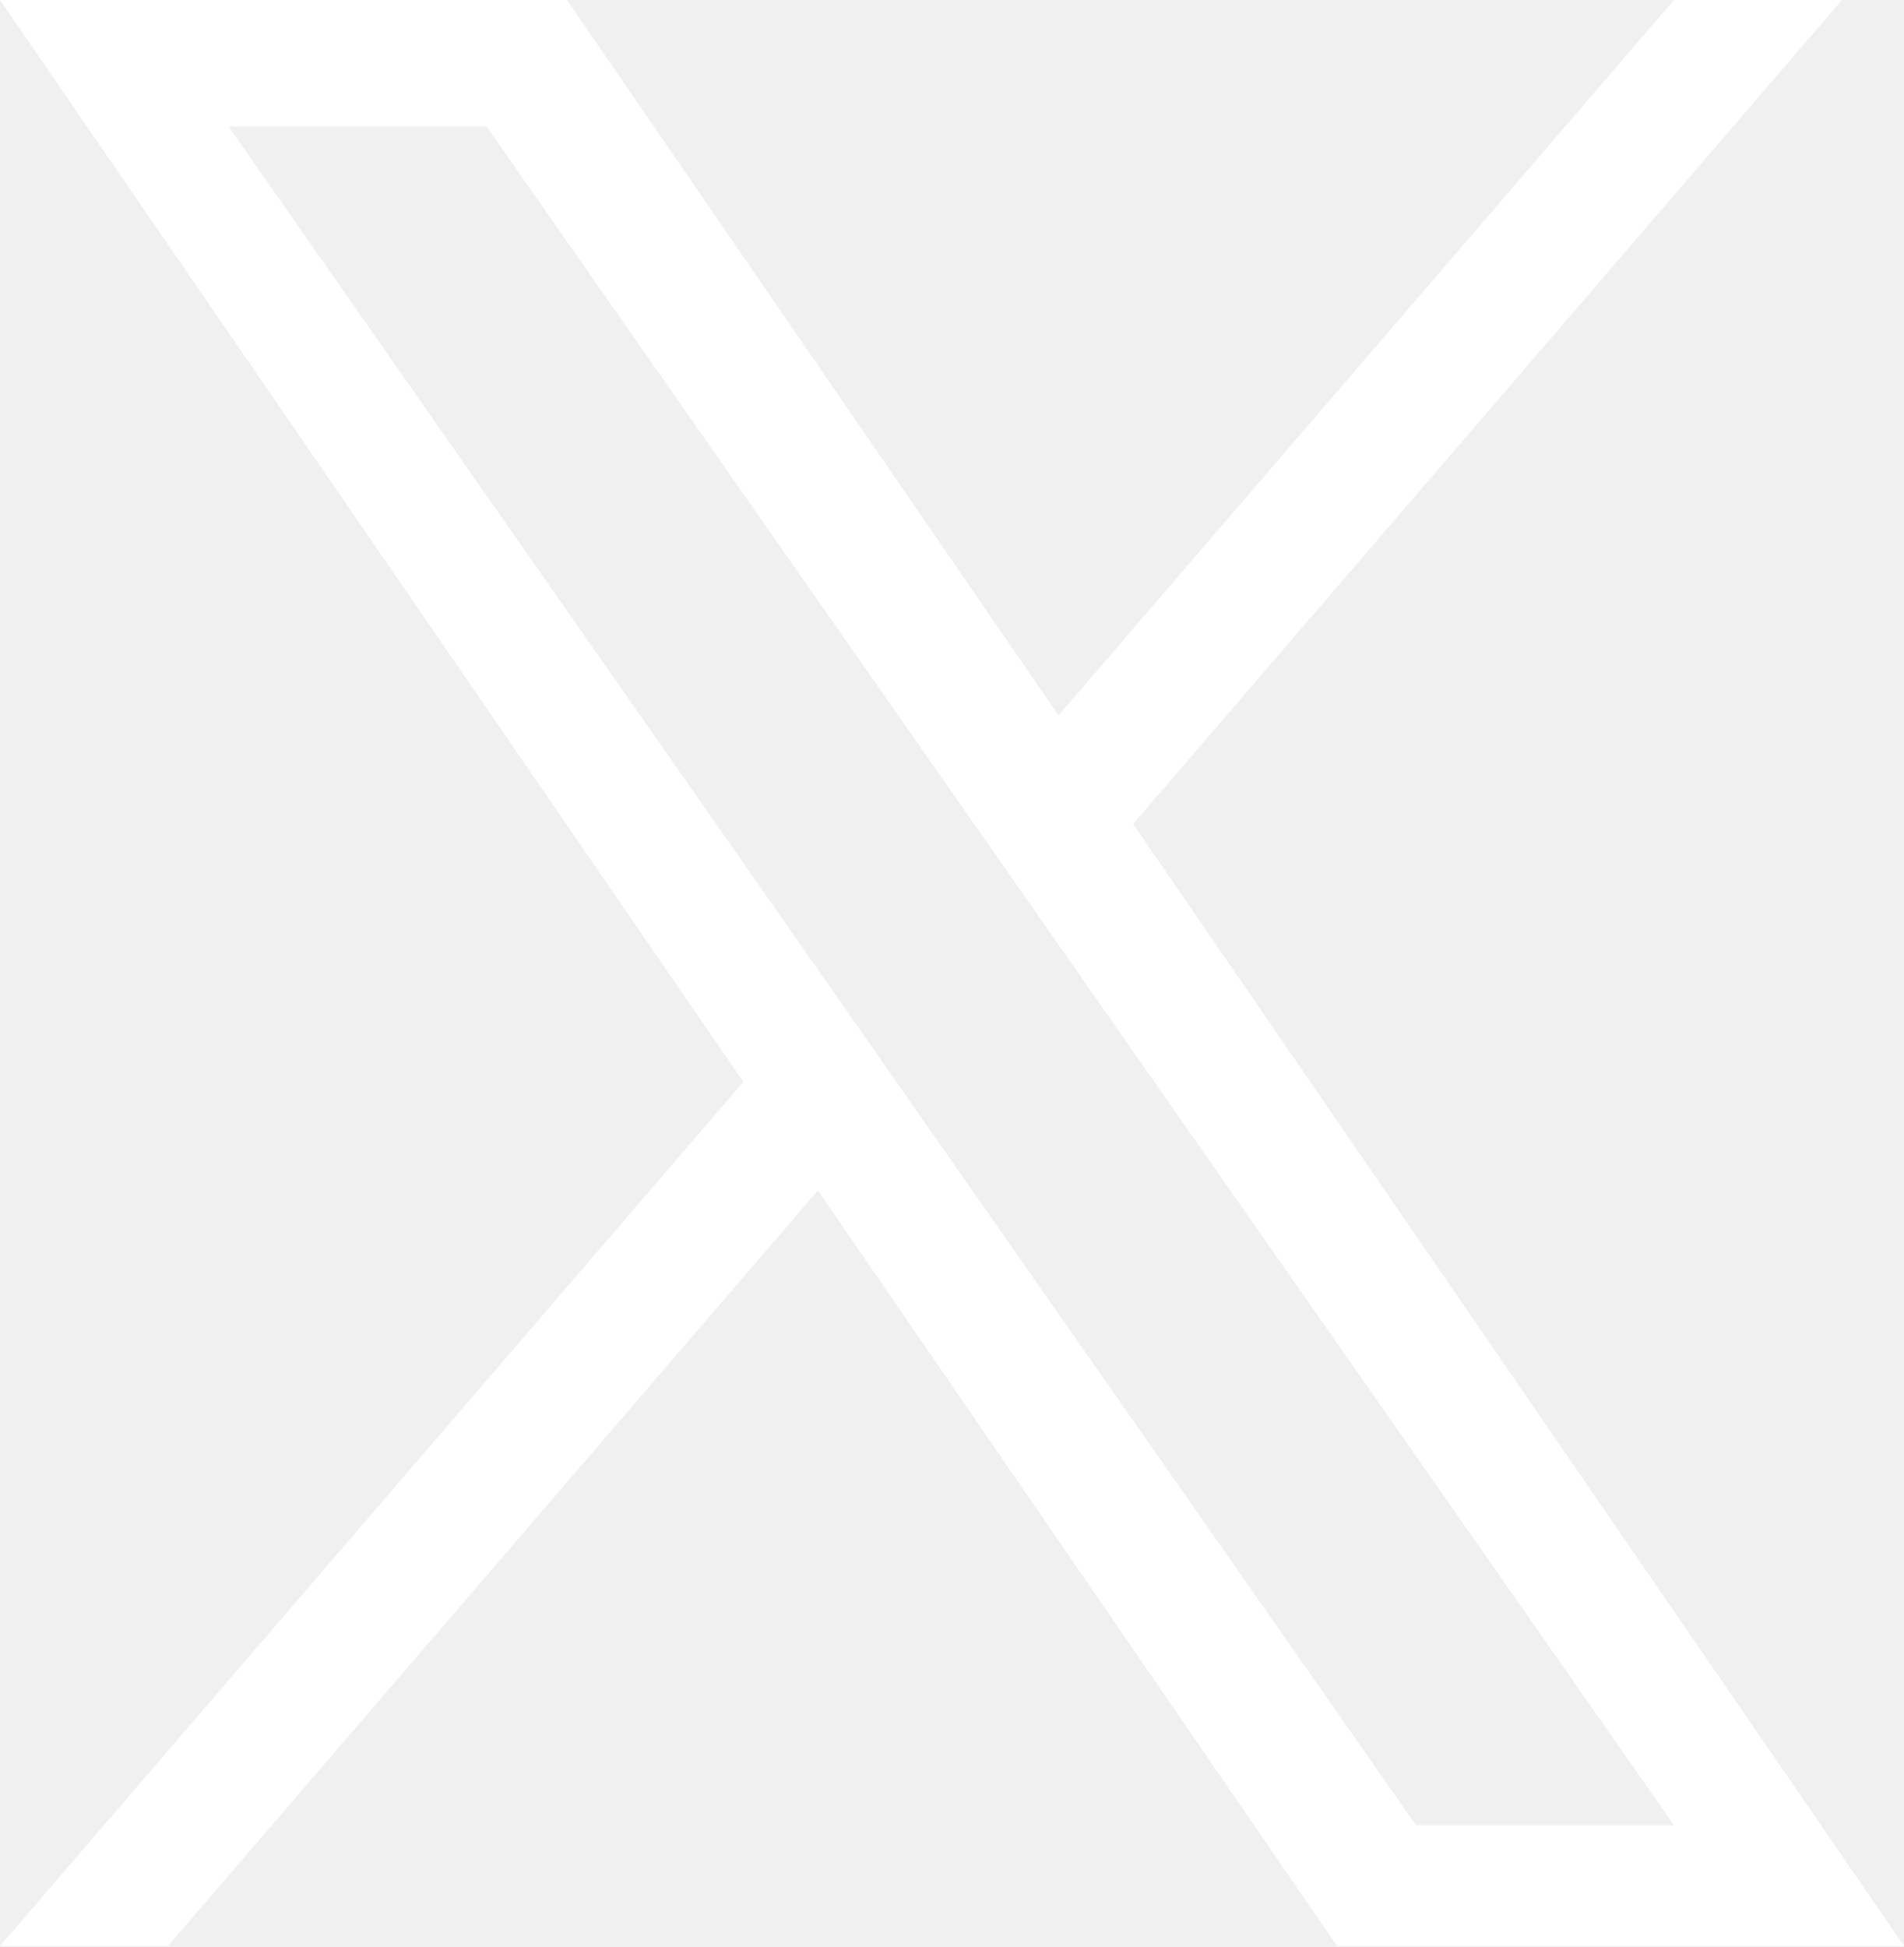
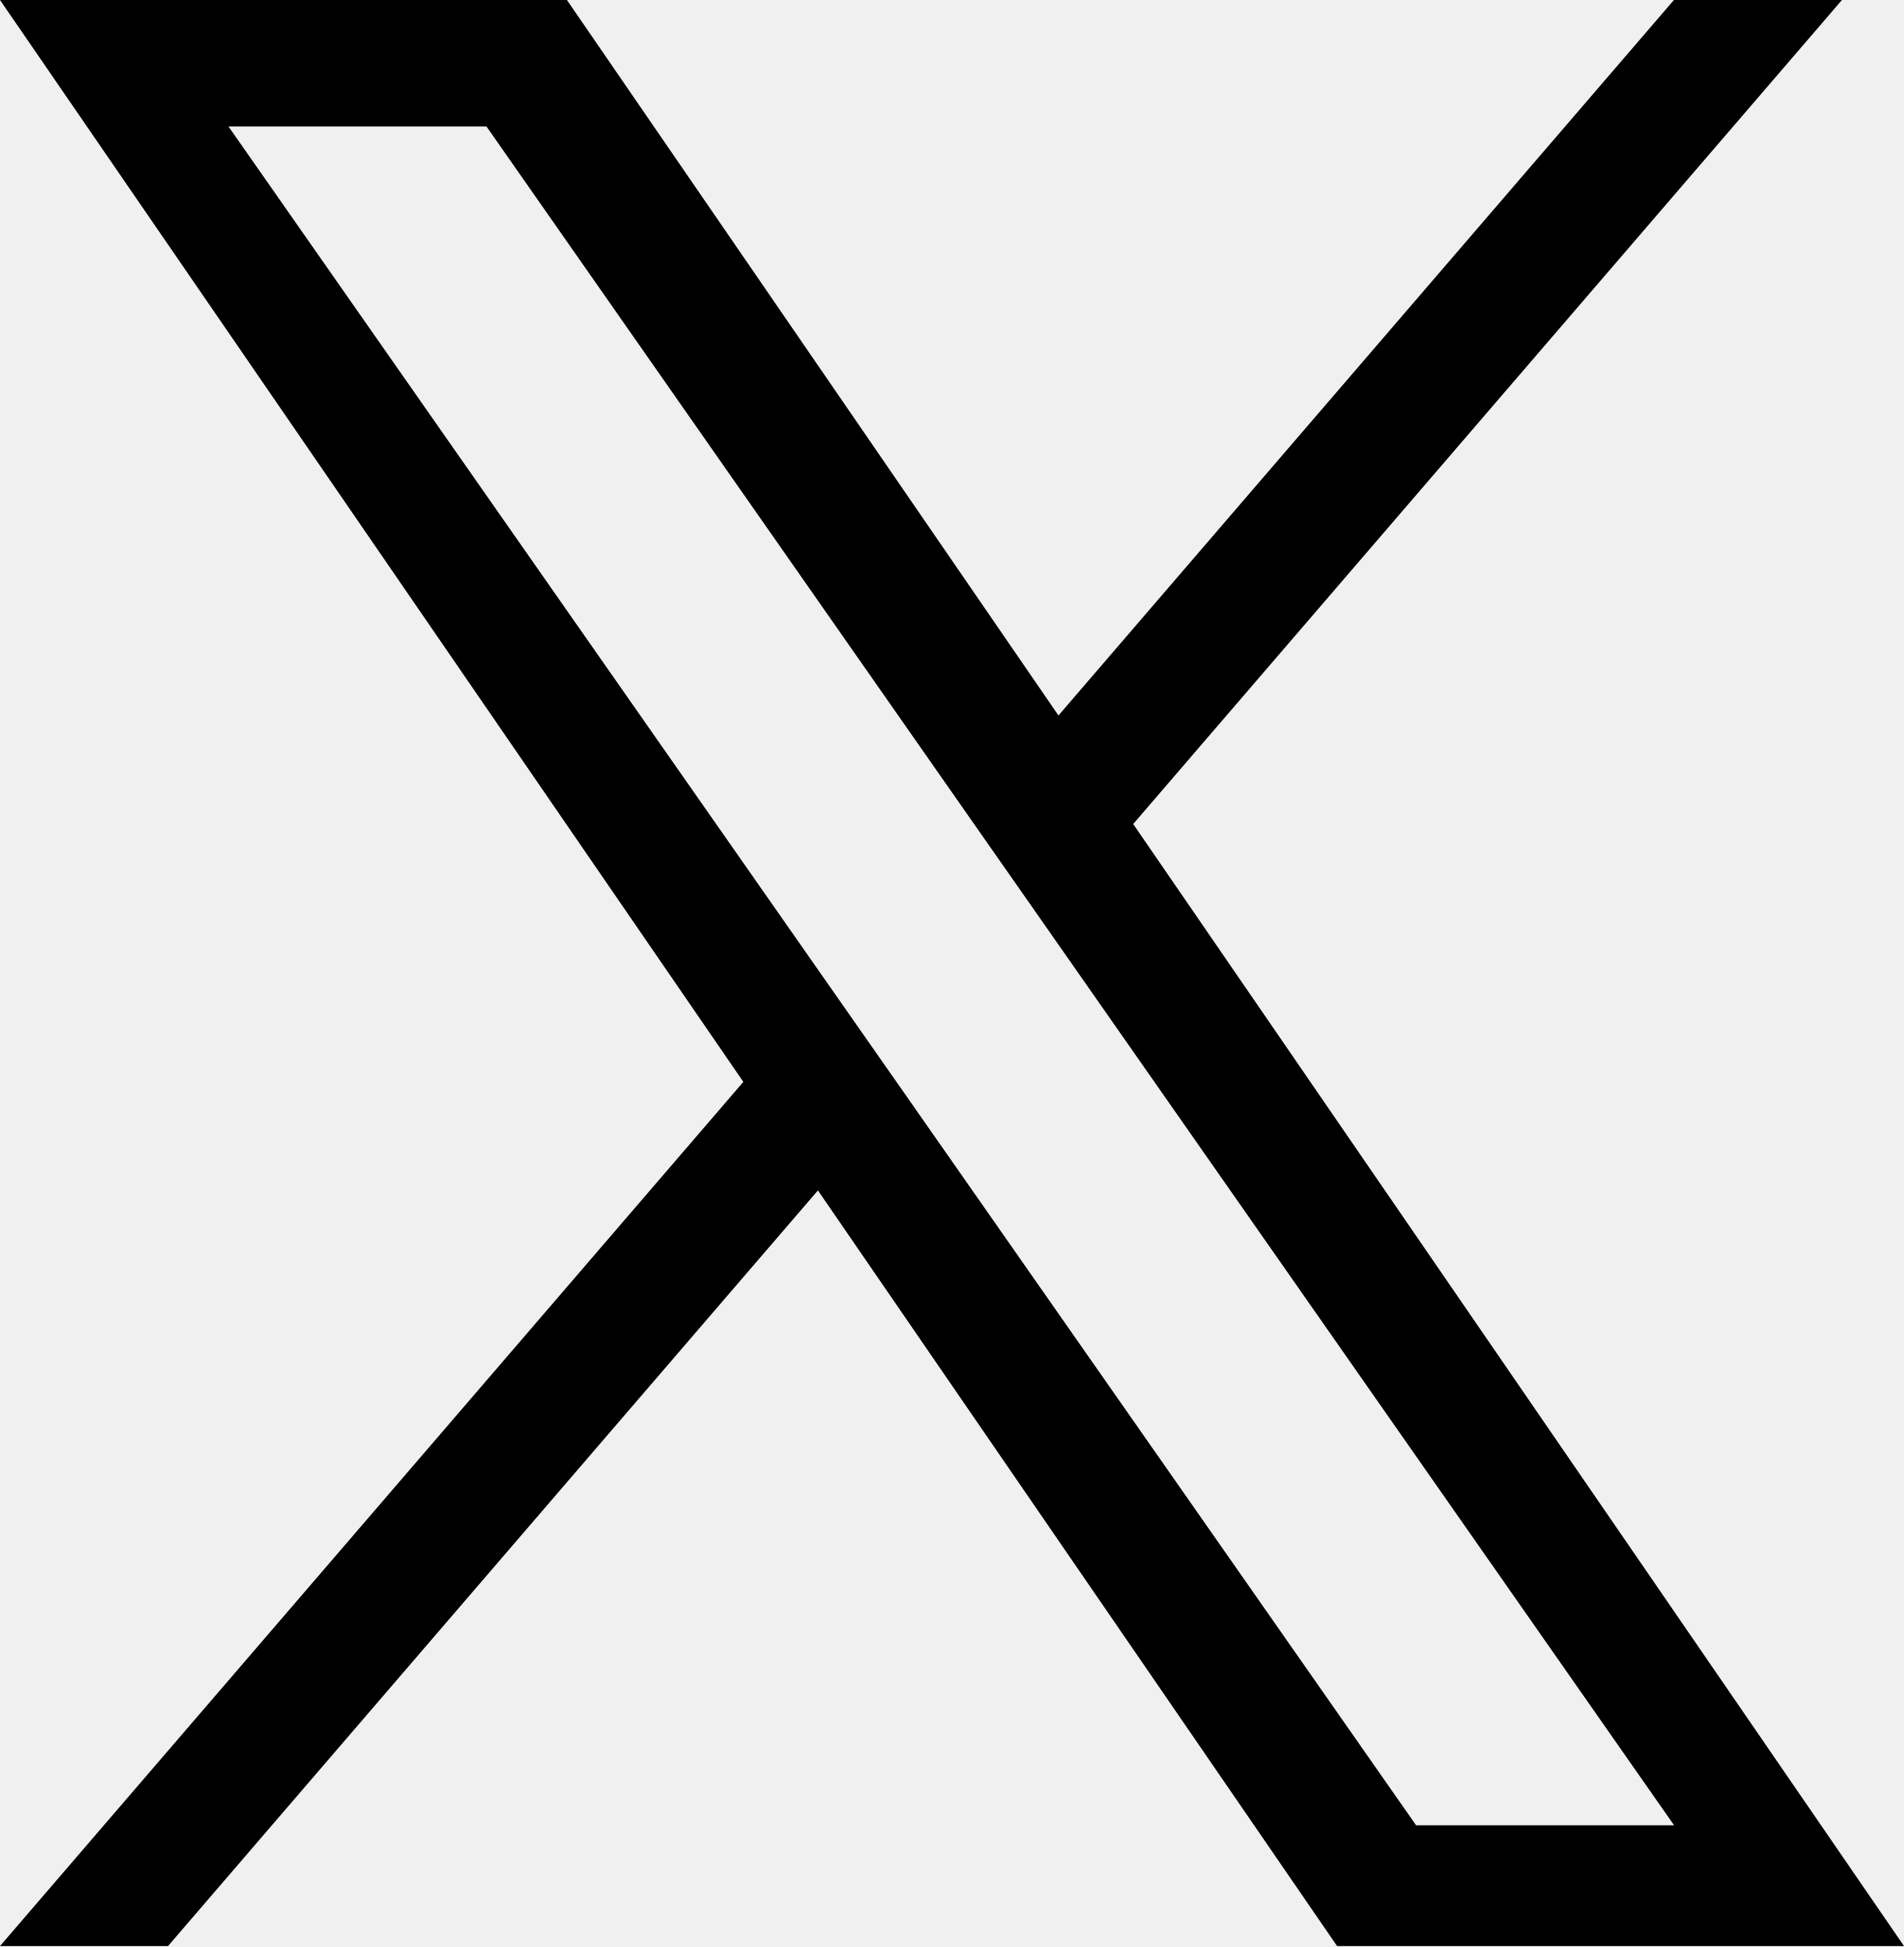
- <svg xmlns="http://www.w3.org/2000/svg" width="1200" height="1227" viewBox="0 0 1200 1227" fill="none">
-   <path d="M714.163 519.284L1160.89 0H1055.03L667.137 450.887L357.328 0H0L468.492 681.821L0 1226.37H105.866L515.491 750.218L842.672 1226.37H1200L714.137 519.284H714.163ZM569.165 687.828L521.697 619.934L144.011 79.694H306.615L611.412 515.685L658.88 583.579L1055.08 1150.3H892.476L569.165 687.854V687.828Z" fill="white" />
+ <svg xmlns="http://www.w3.org/2000/svg" version="1.1" baseProfile="tiny" id="Layer_1" x="0px" y="0px" viewBox="0 0 1200 1227" overflow="visible" xml:space="preserve">
+   <path d="M714.2,519.3L1160.9,0H1055L667.1,450.9L357.3,0H0l468.5,681.8L0,1226.4h105.9l409.6-476.2l327.2,476.2H1200L714.2,519.3  L714.2,519.3z M569.2,687.8l-47.5-67.9L144,79.7h162.6l304.8,436l47.5,67.9l396.2,566.7H892.5L569.2,687.8L569.2,687.8z" />
</svg>
